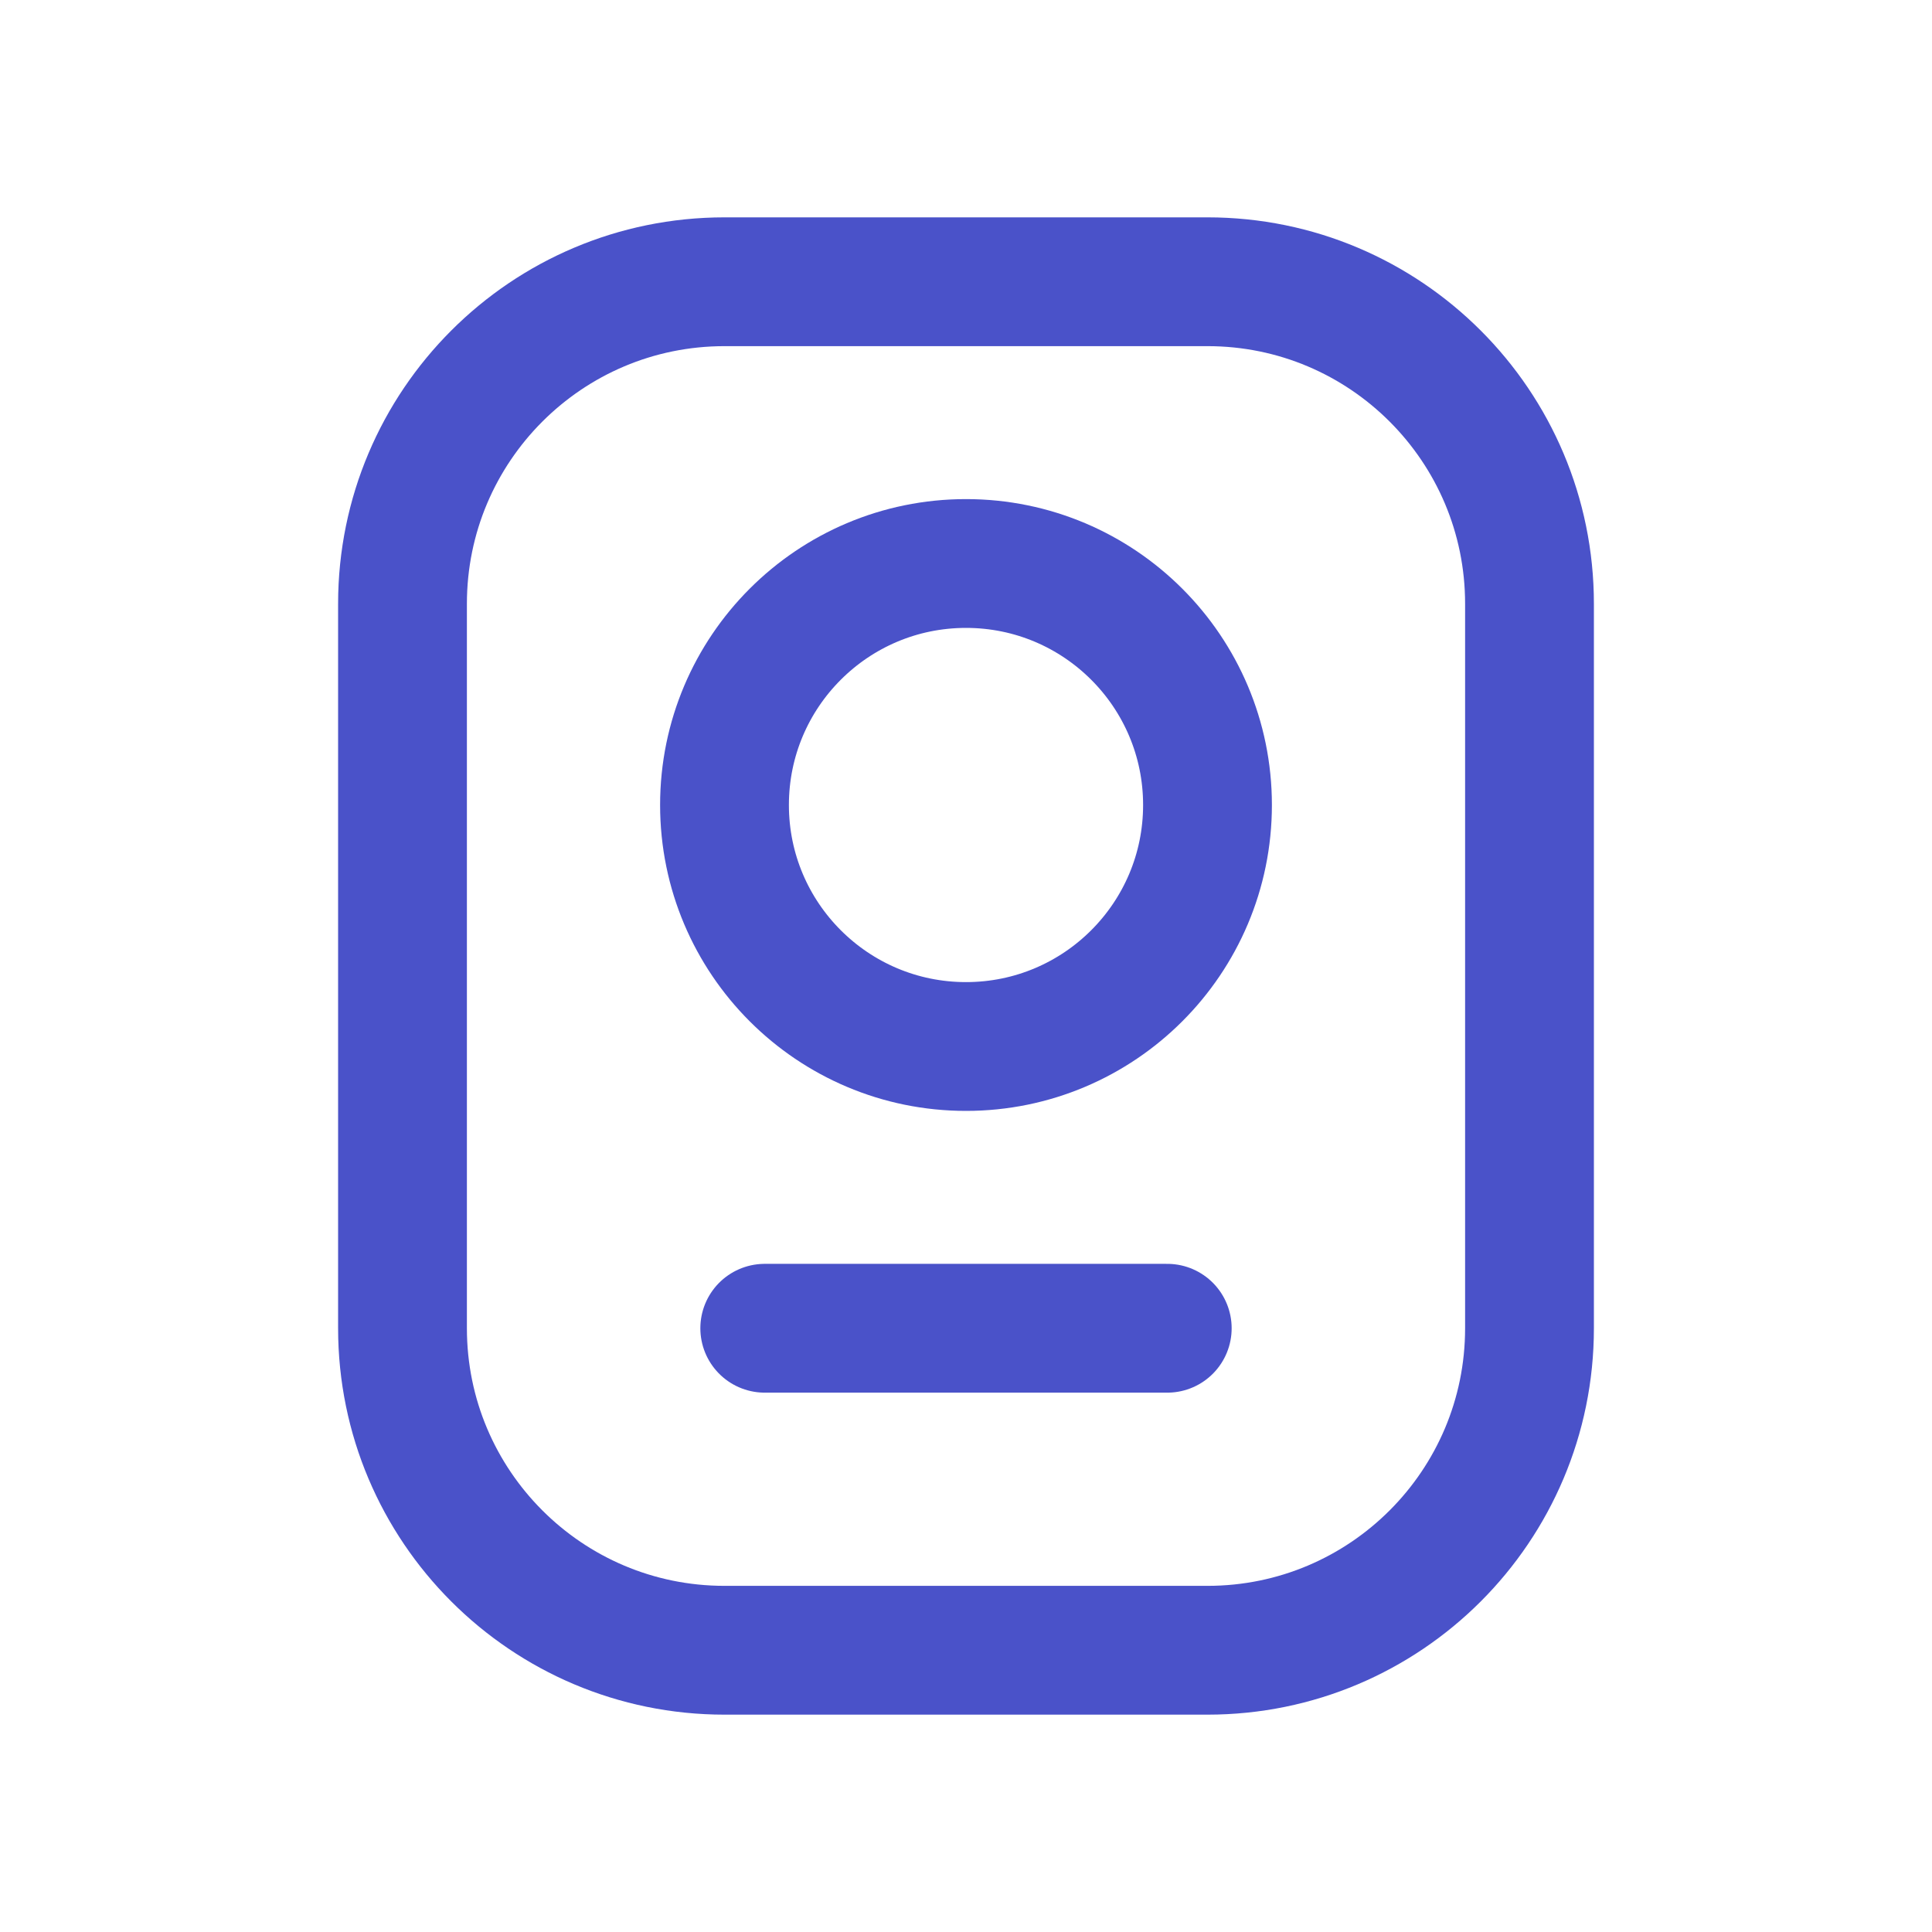
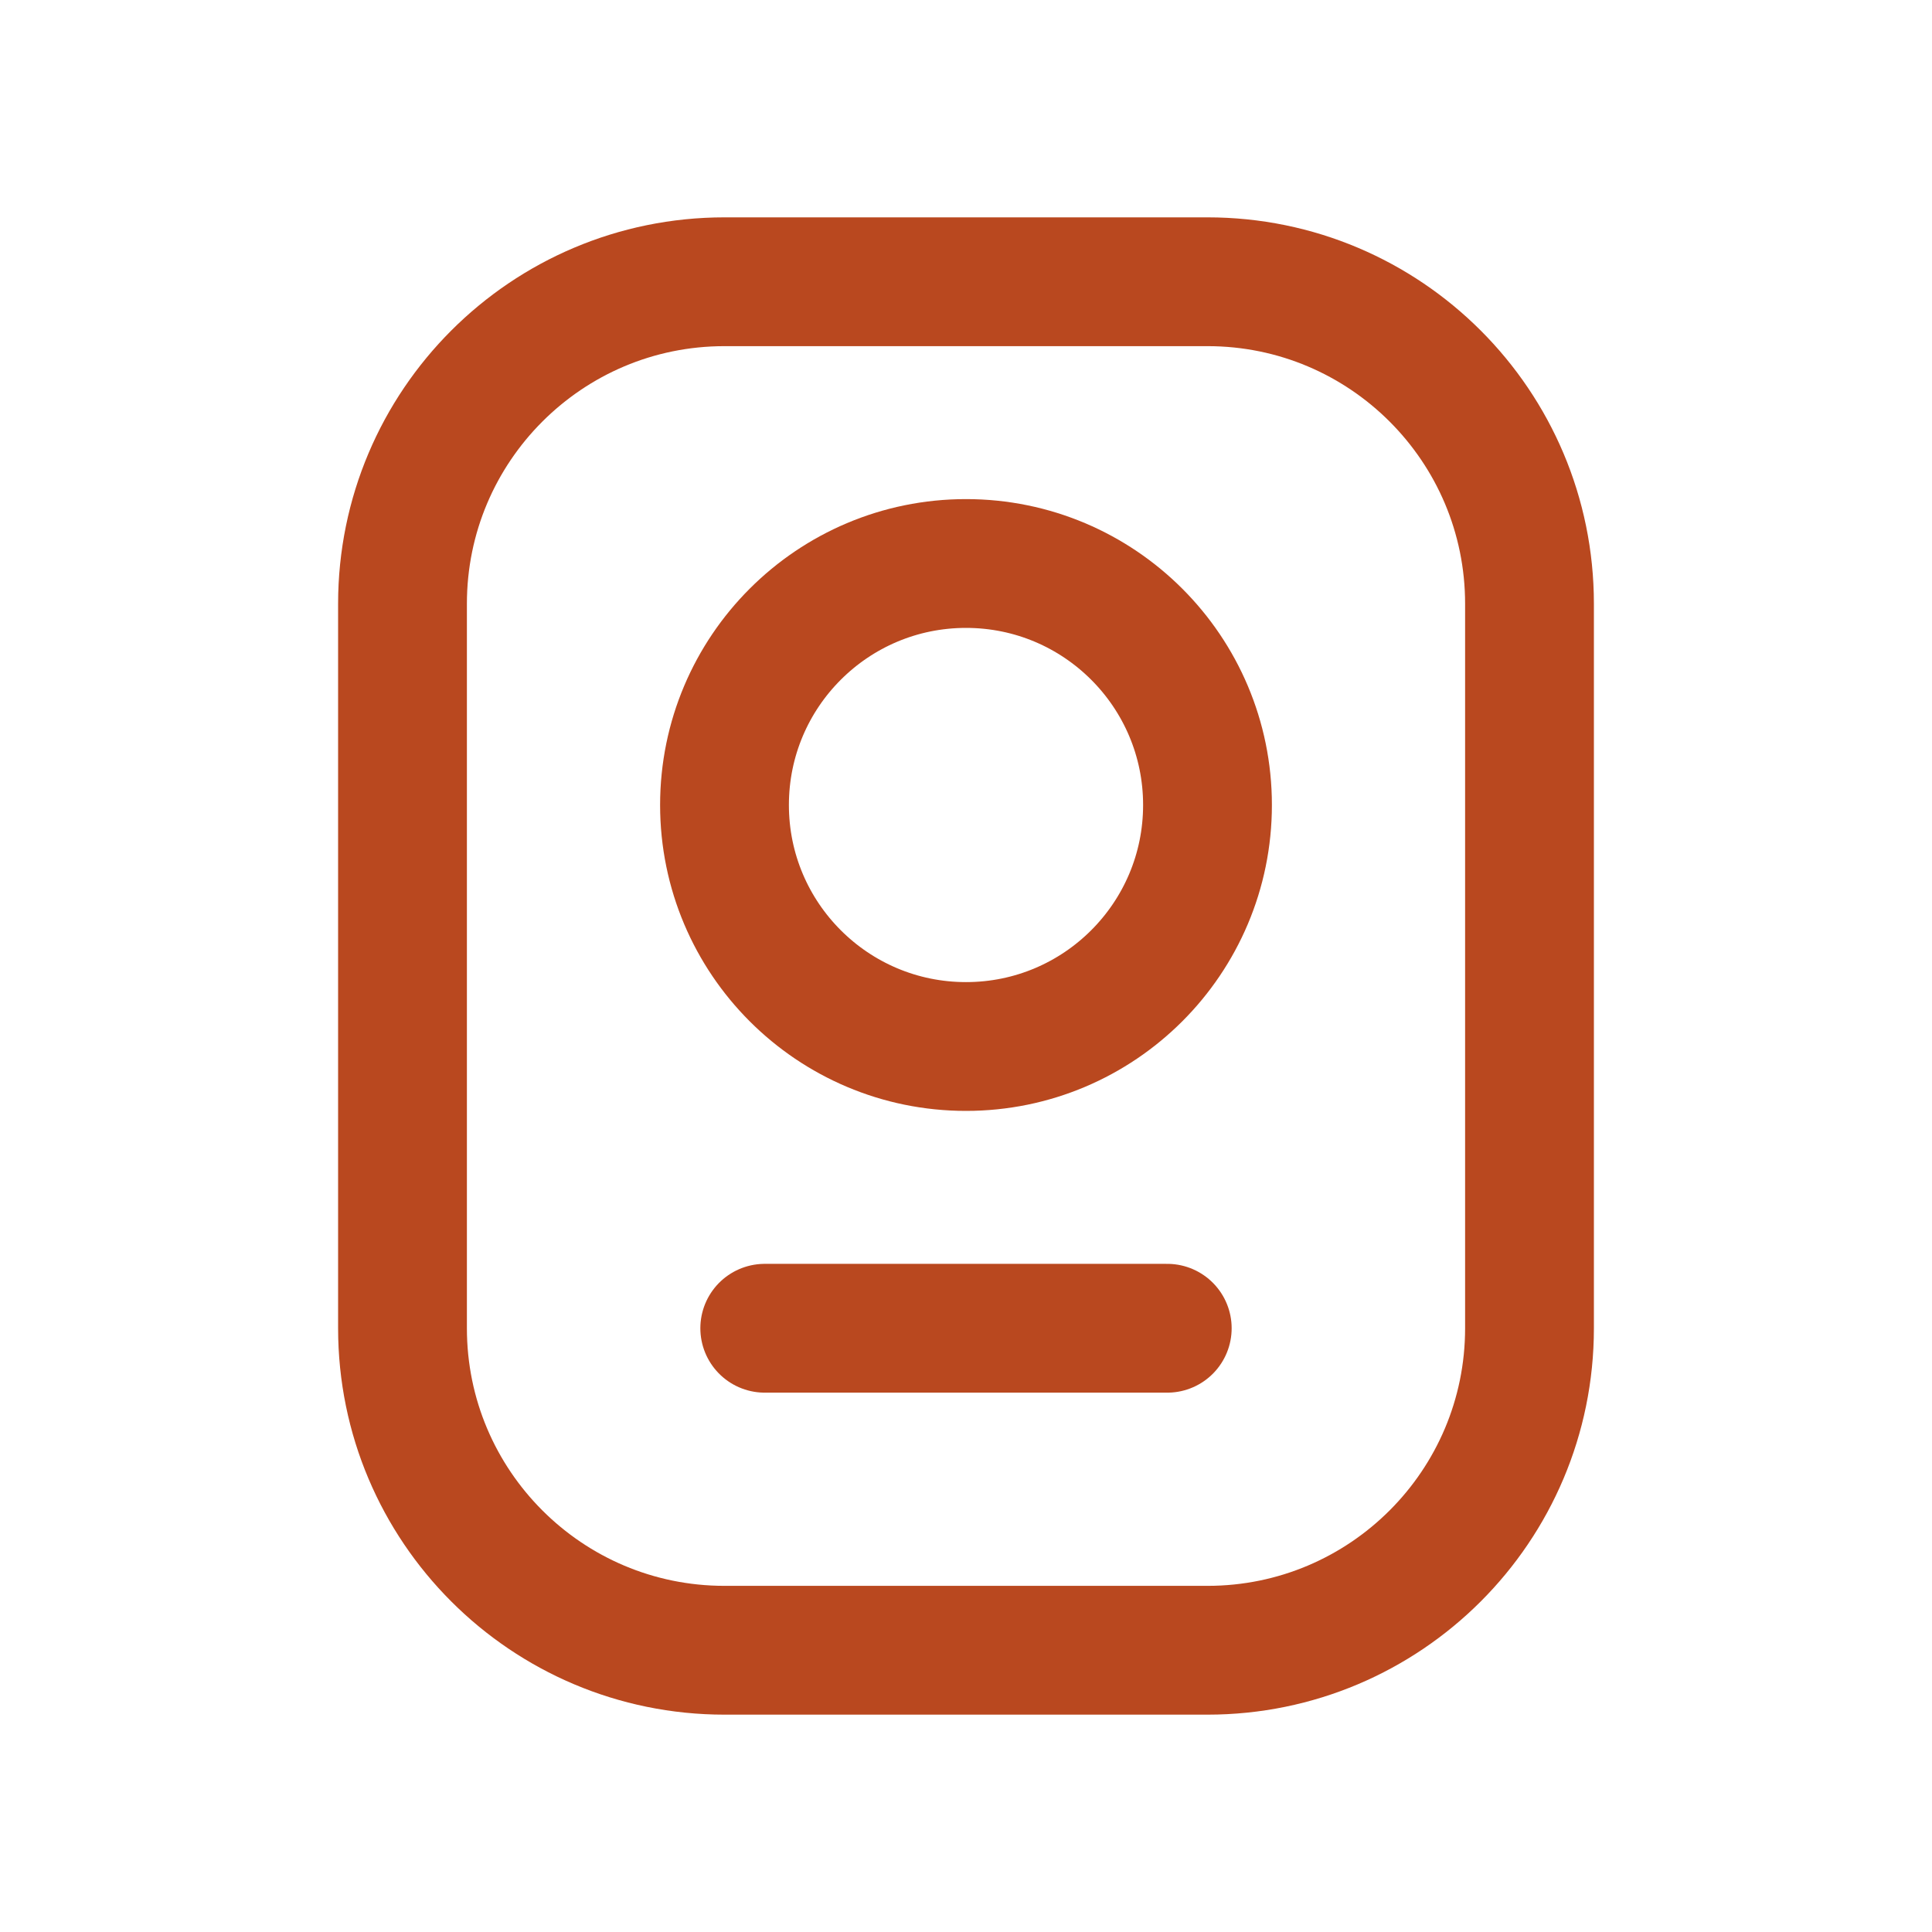
- <svg xmlns="http://www.w3.org/2000/svg" viewBox="0 0 24 24" fill="none" stroke="#4A52C9" stroke-width="1.6" stroke-linecap="round" stroke-linejoin="round">
+ <svg xmlns="http://www.w3.org/2000/svg" viewBox="0 0 24 24" fill="none" stroke="#B9481F" stroke-width="1.6" stroke-linecap="round" stroke-linejoin="round">
  <rect x="5" y="3.5" width="14" height="17" rx="4" />
  <circle cx="12" cy="10" r="3" />
  <path d="M9.5 16.5h5" />
</svg>
